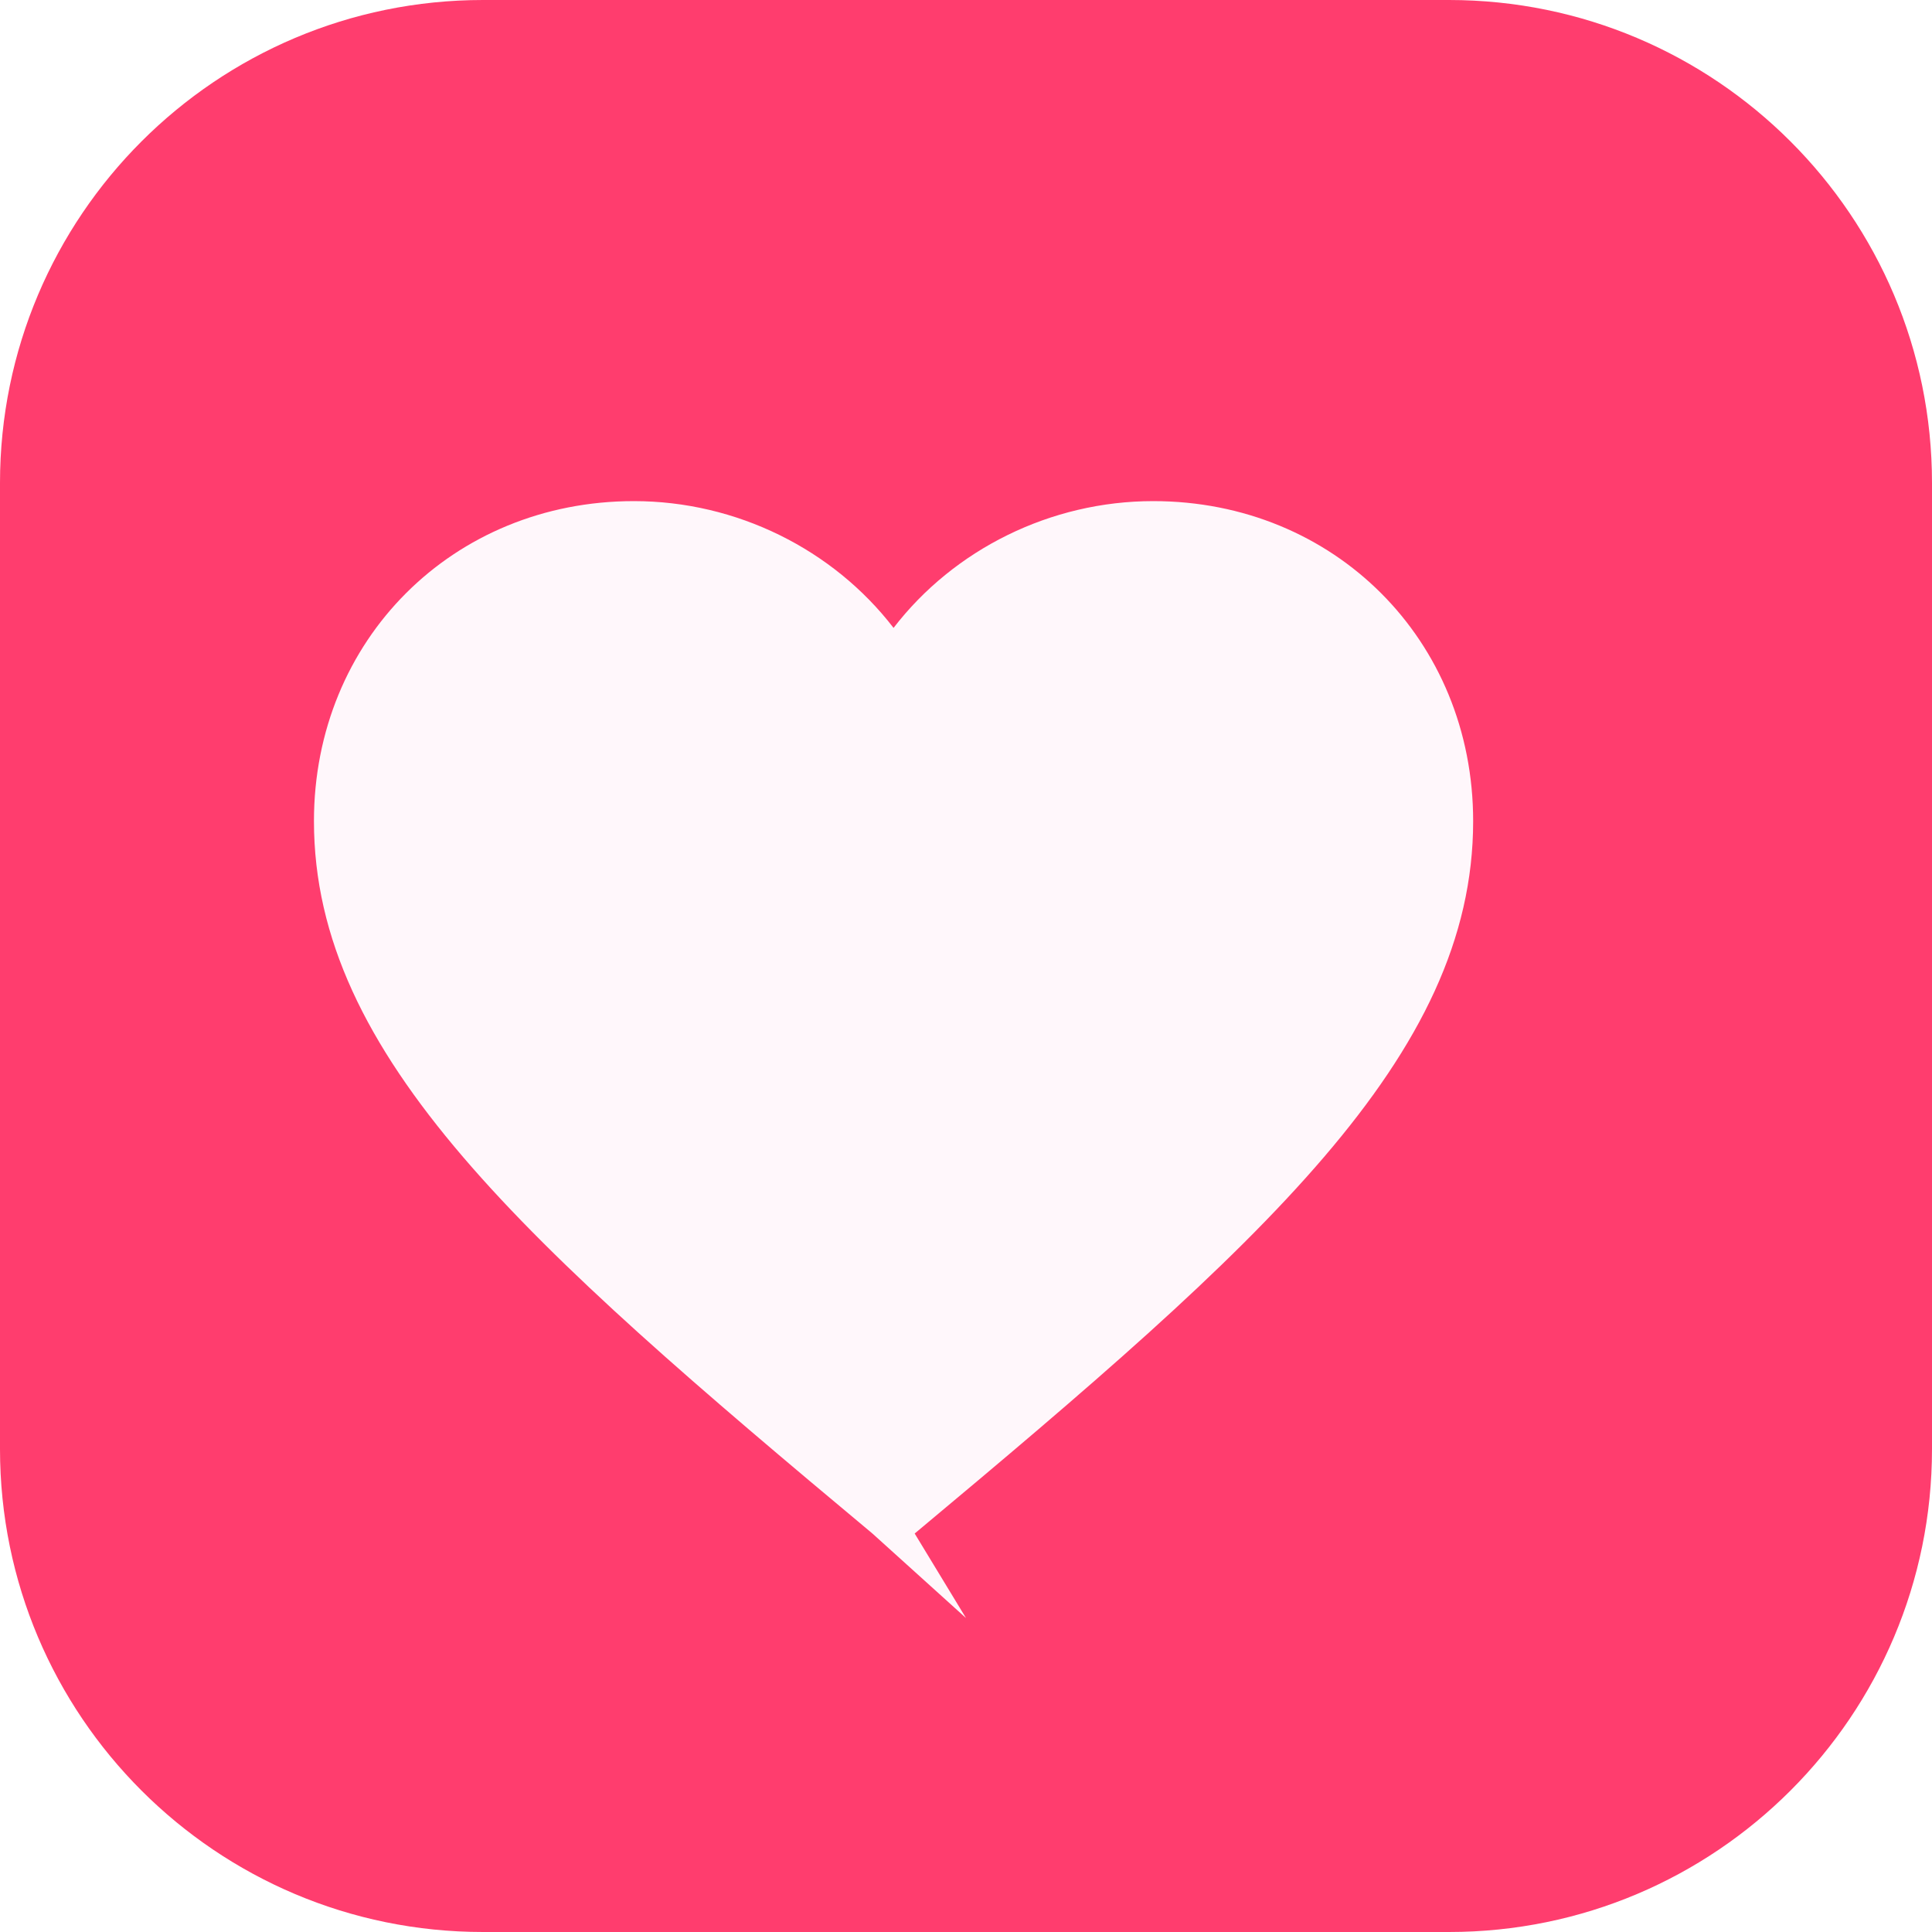
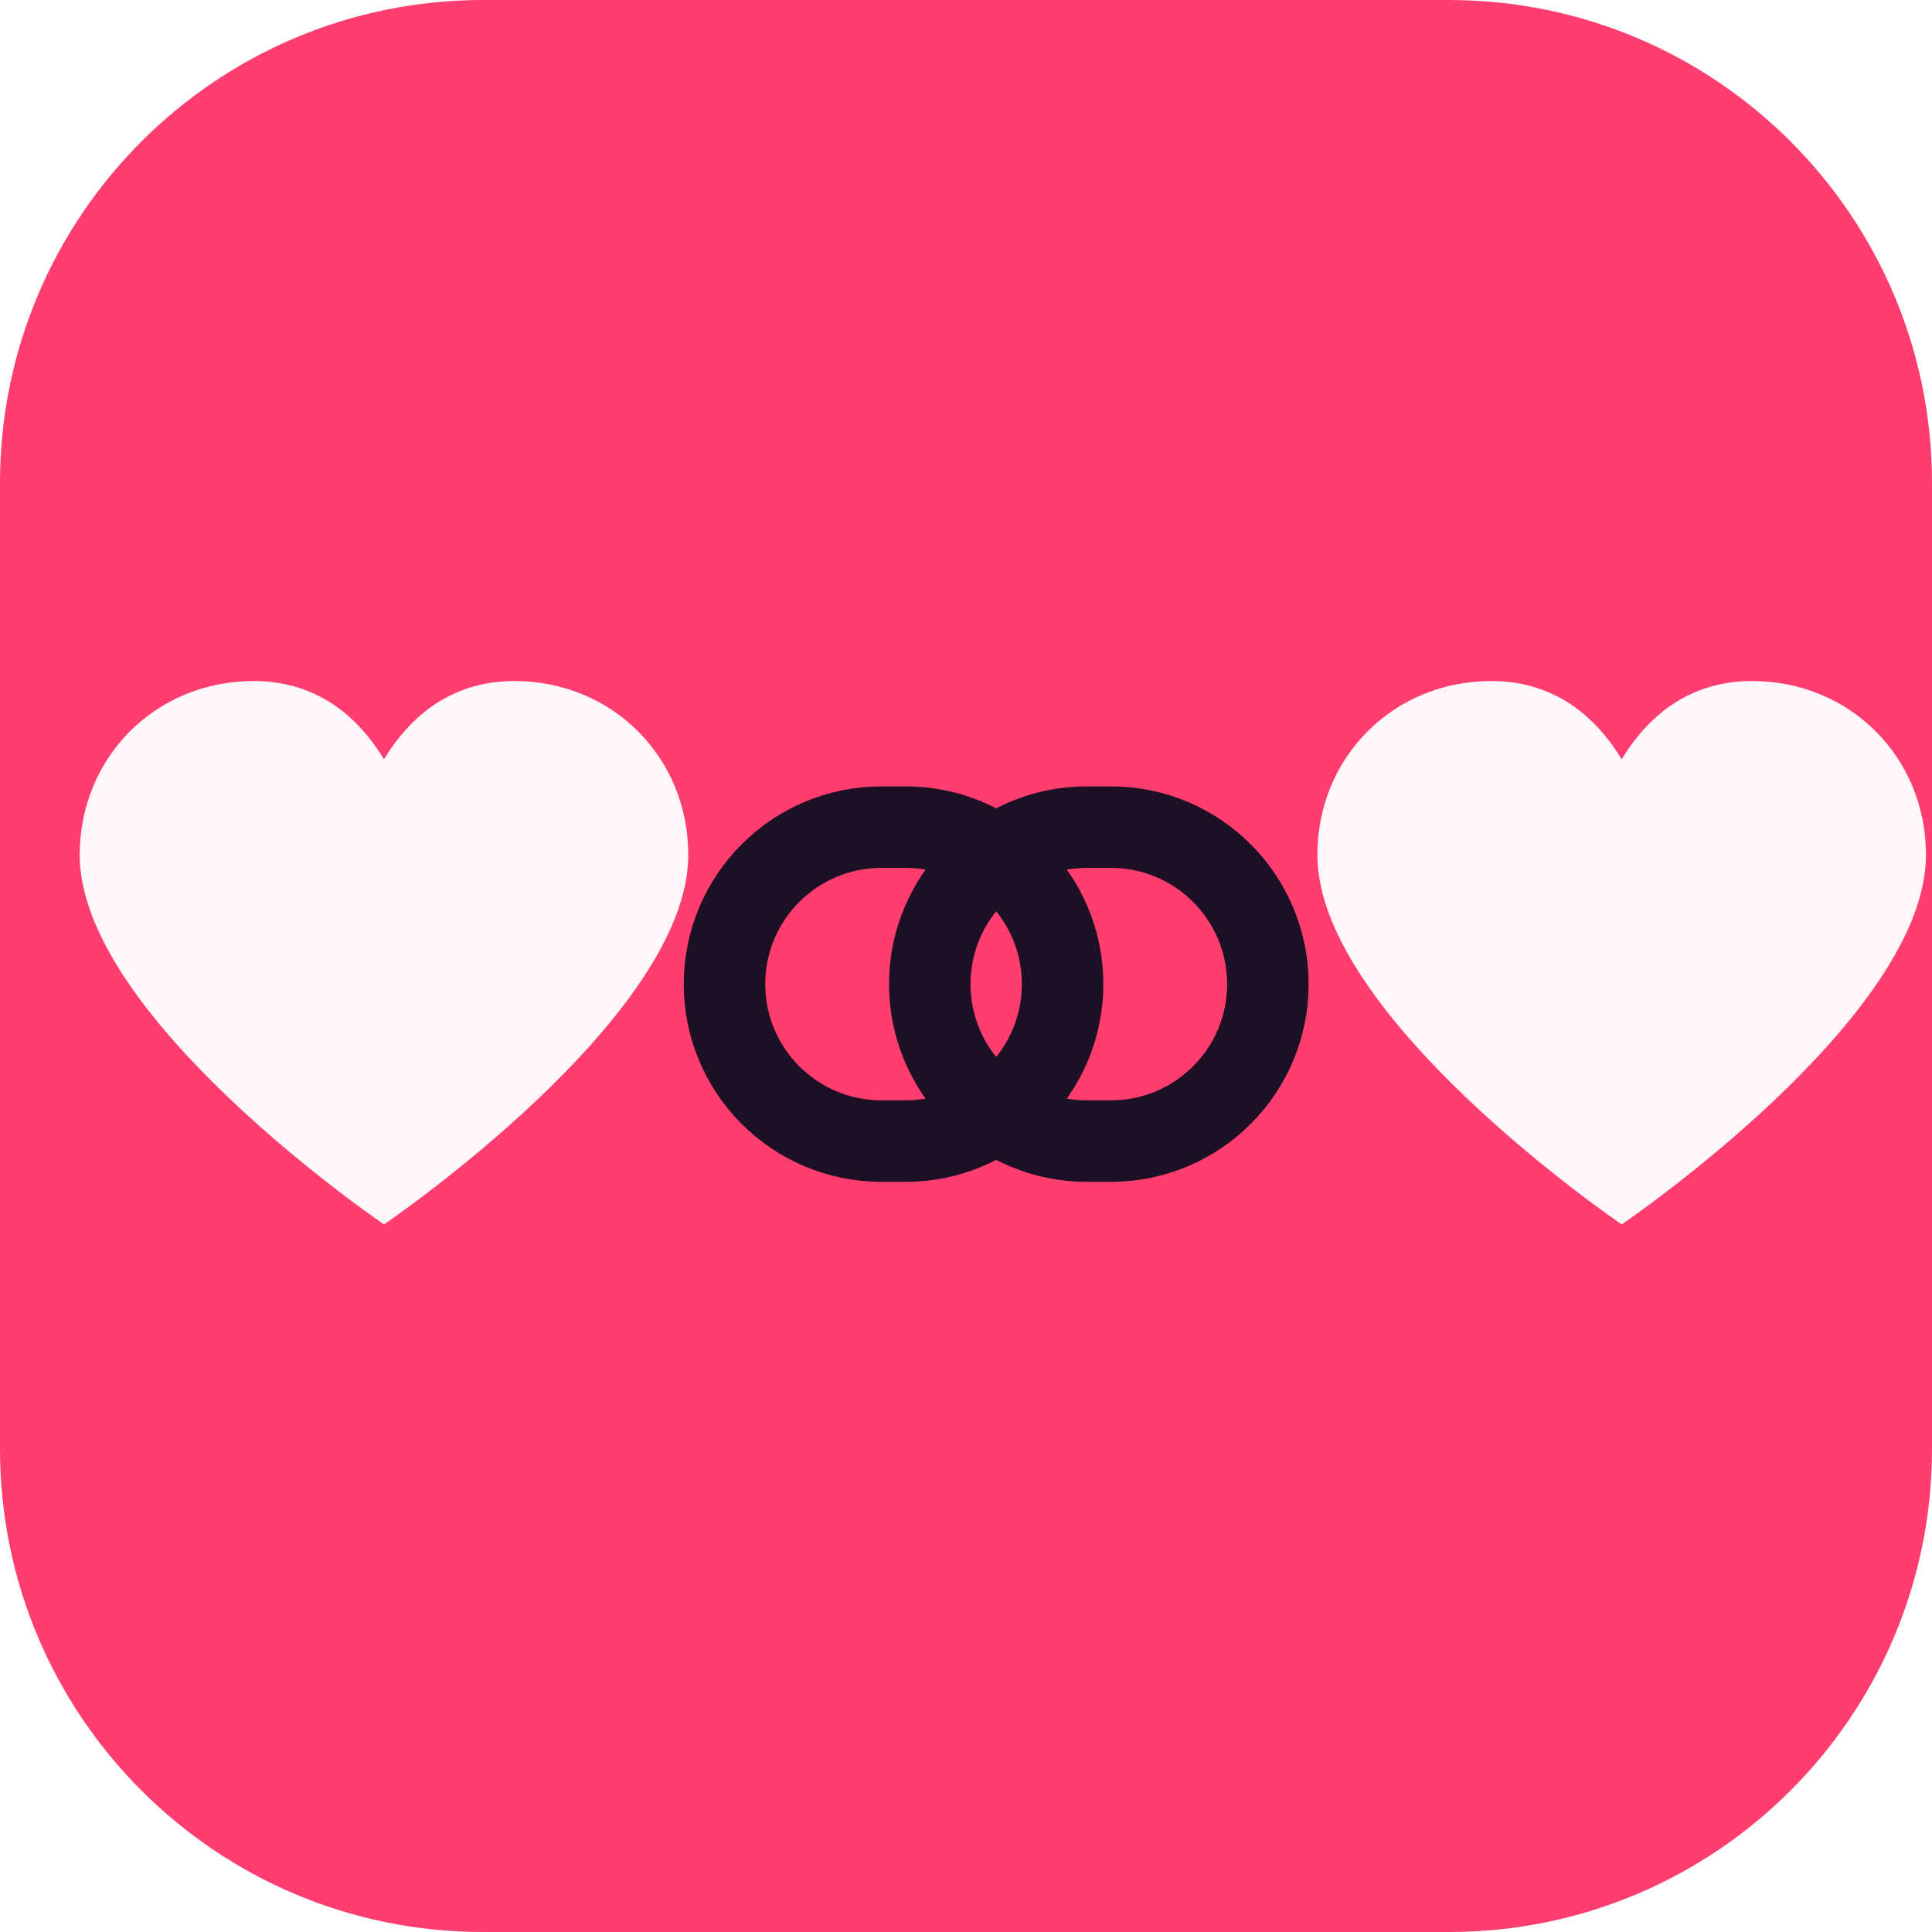
<svg xmlns="http://www.w3.org/2000/svg" viewBox="0 0 32 32" fill="none">
  <rect width="32" height="32" rx="8" fill="#ff3d6e" />
-   <path fill="#fff7fb" d="M16 26.8l-1.55-1.4C8.7 20.6 5.2 17.5 5.2 13.6 5.2 10.6 7.5 8.3 10.5 8.3c1.7 0 3.3.8 4.3 2.1 1-1.3 2.6-2.1 4.3-2.1 3 0 5.3 2.3 5.3 5.3 0 3.9-3.5 7-9.25 11.8L16 26.8z" />
+   <path fill="#fff7fb" transform="translate(0.6 10.2) scale(0.36)" d="M16 28C16 28 2 18.5 2 11 2 6.5 5.5 3 10 3 12.6 3 14.6 4.3 16 6.6 17.4 4.3 19.4 3 22 3 26.5 3 30 6.5 30 11 30 18.5 16 28 16 28Z" />
+   <path fill="#fff7fb" transform="translate(21.1 10.2) scale(0.36)" d="M16 28C16 28 2 18.5 2 11 2 6.5 5.5 3 10 3 12.6 3 14.6 4.3 16 6.6 17.4 4.3 19.4 3 22 3 26.5 3 30 6.5 30 11 30 18.5 16 28 16 28Z" />
+   <g stroke="#1e1024" stroke-width="1.35">
+     <rect x="12" y="13.7" width="5.6" height="5.2" rx="2.6" />
+     <rect x="15.4" y="13.7" width="5.6" height="5.2" rx="2.6" />
+   </g>
</svg>
